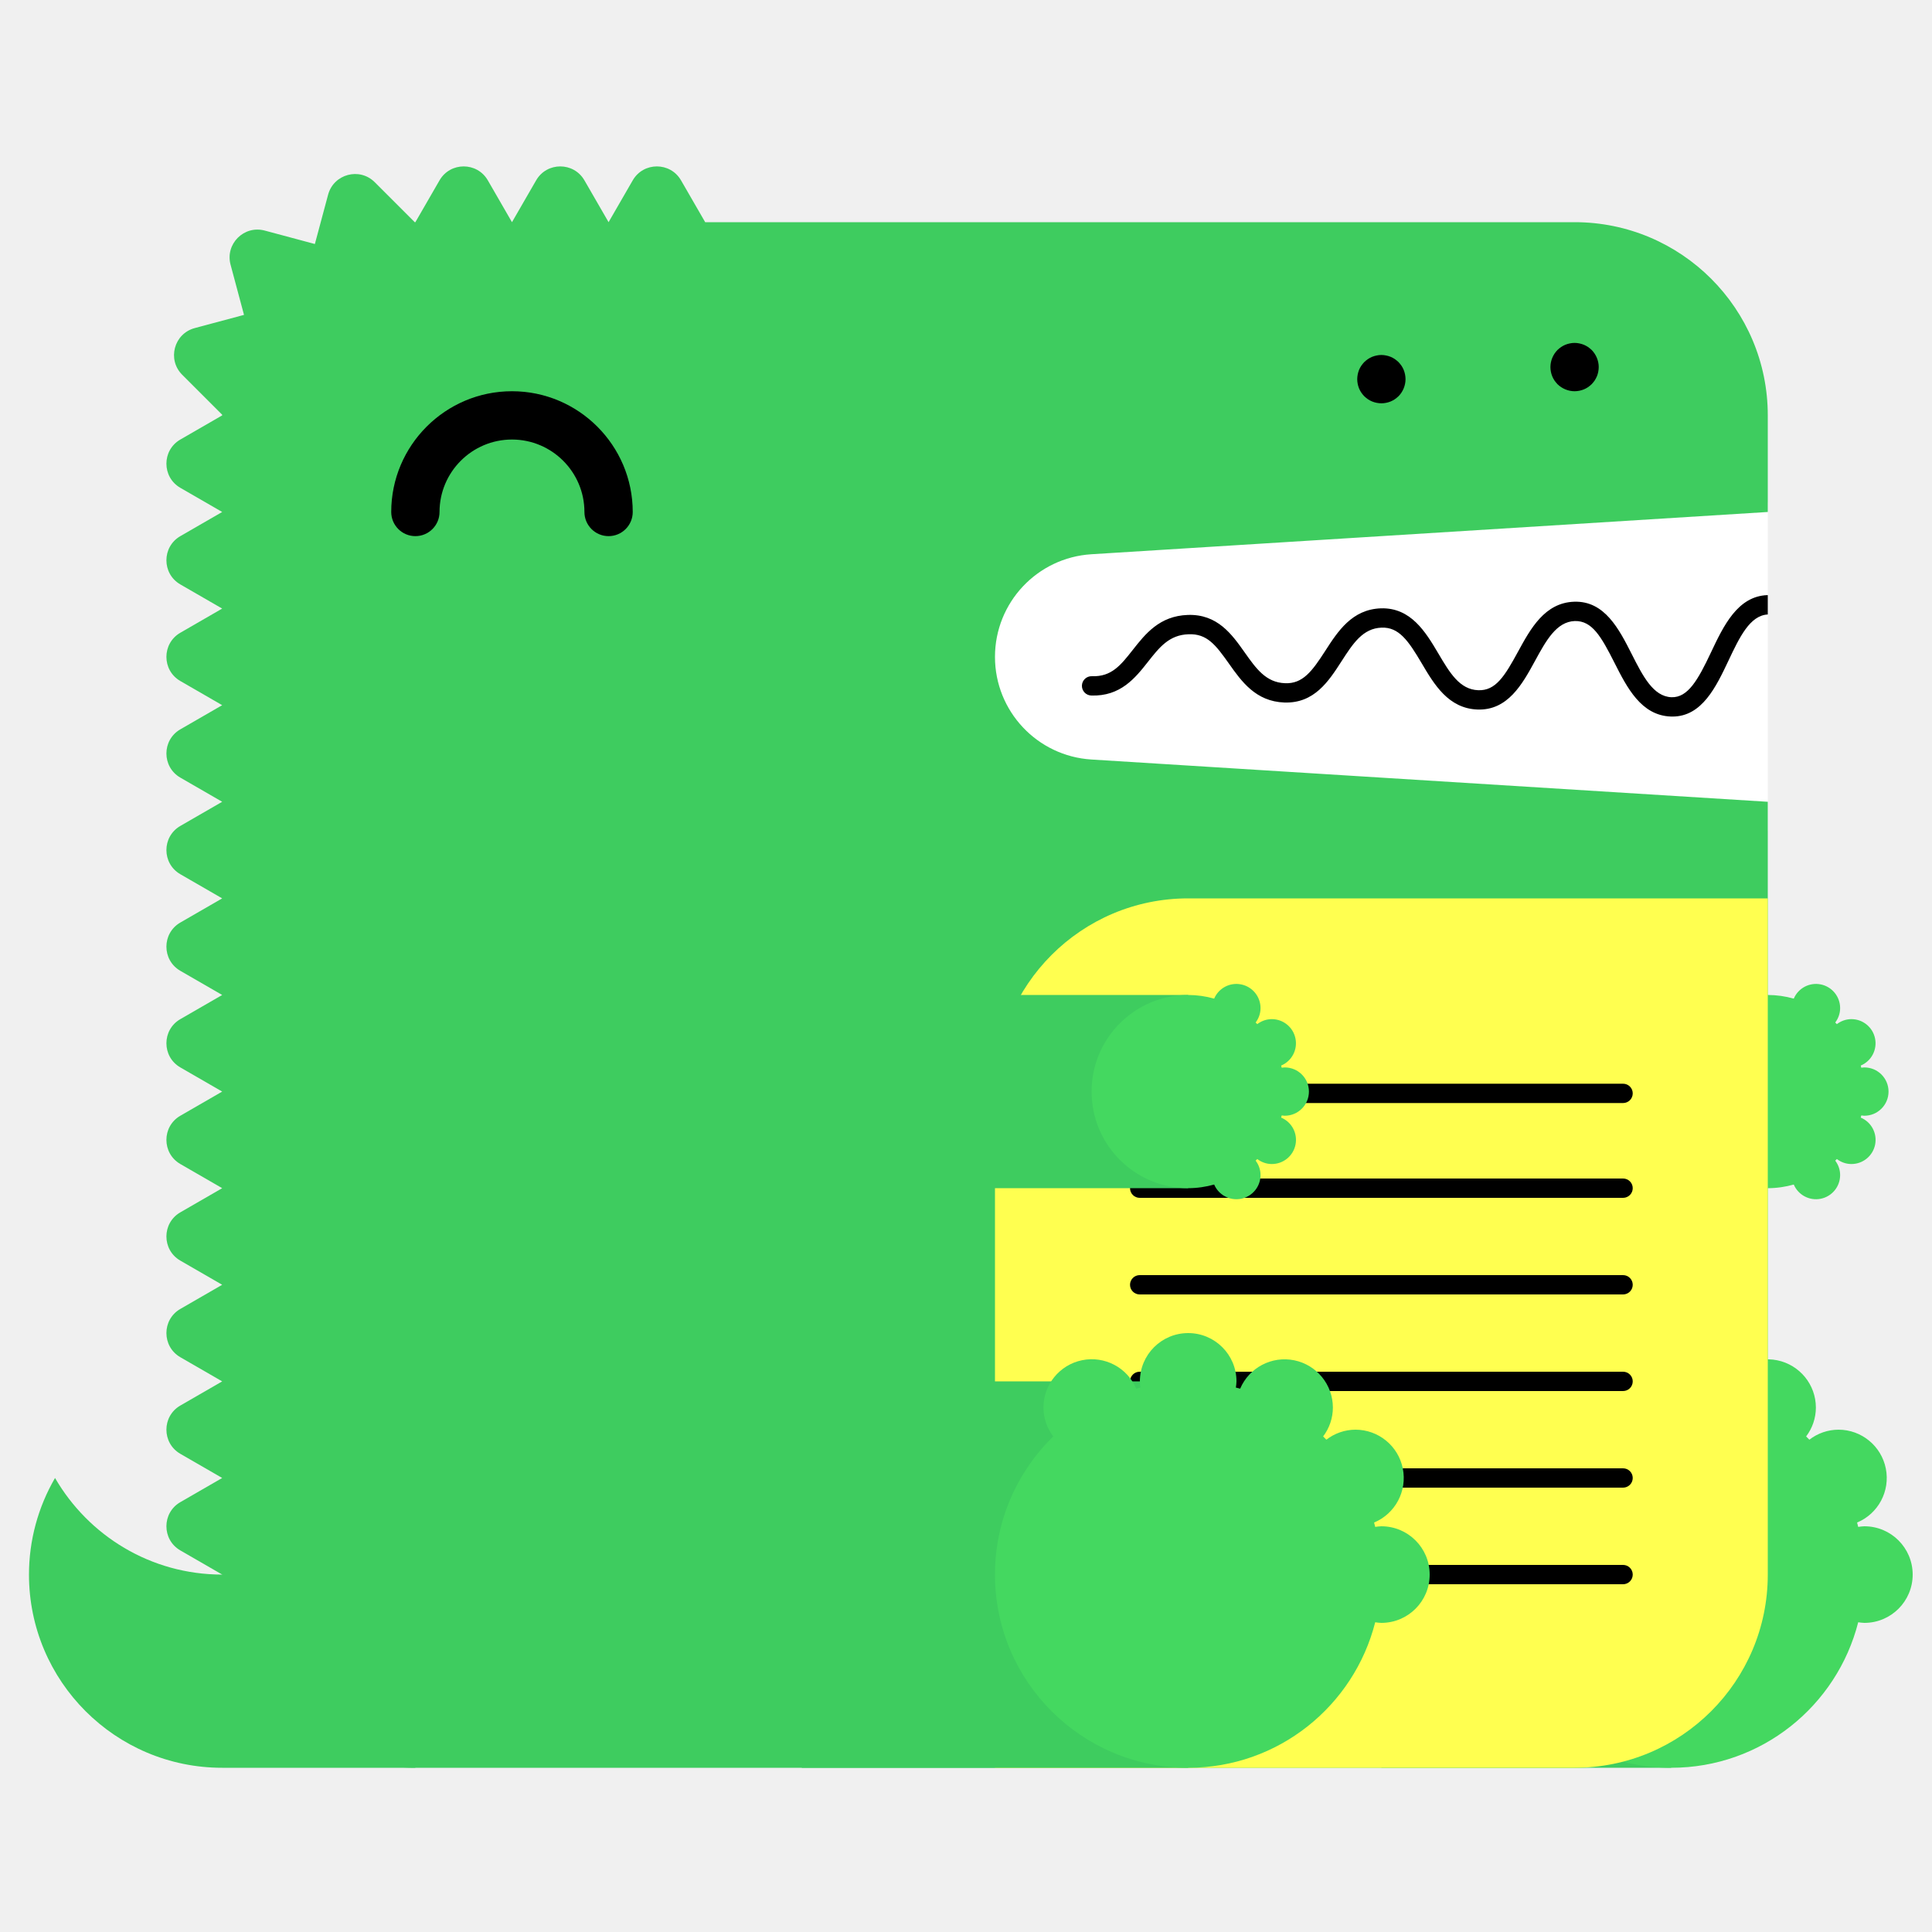
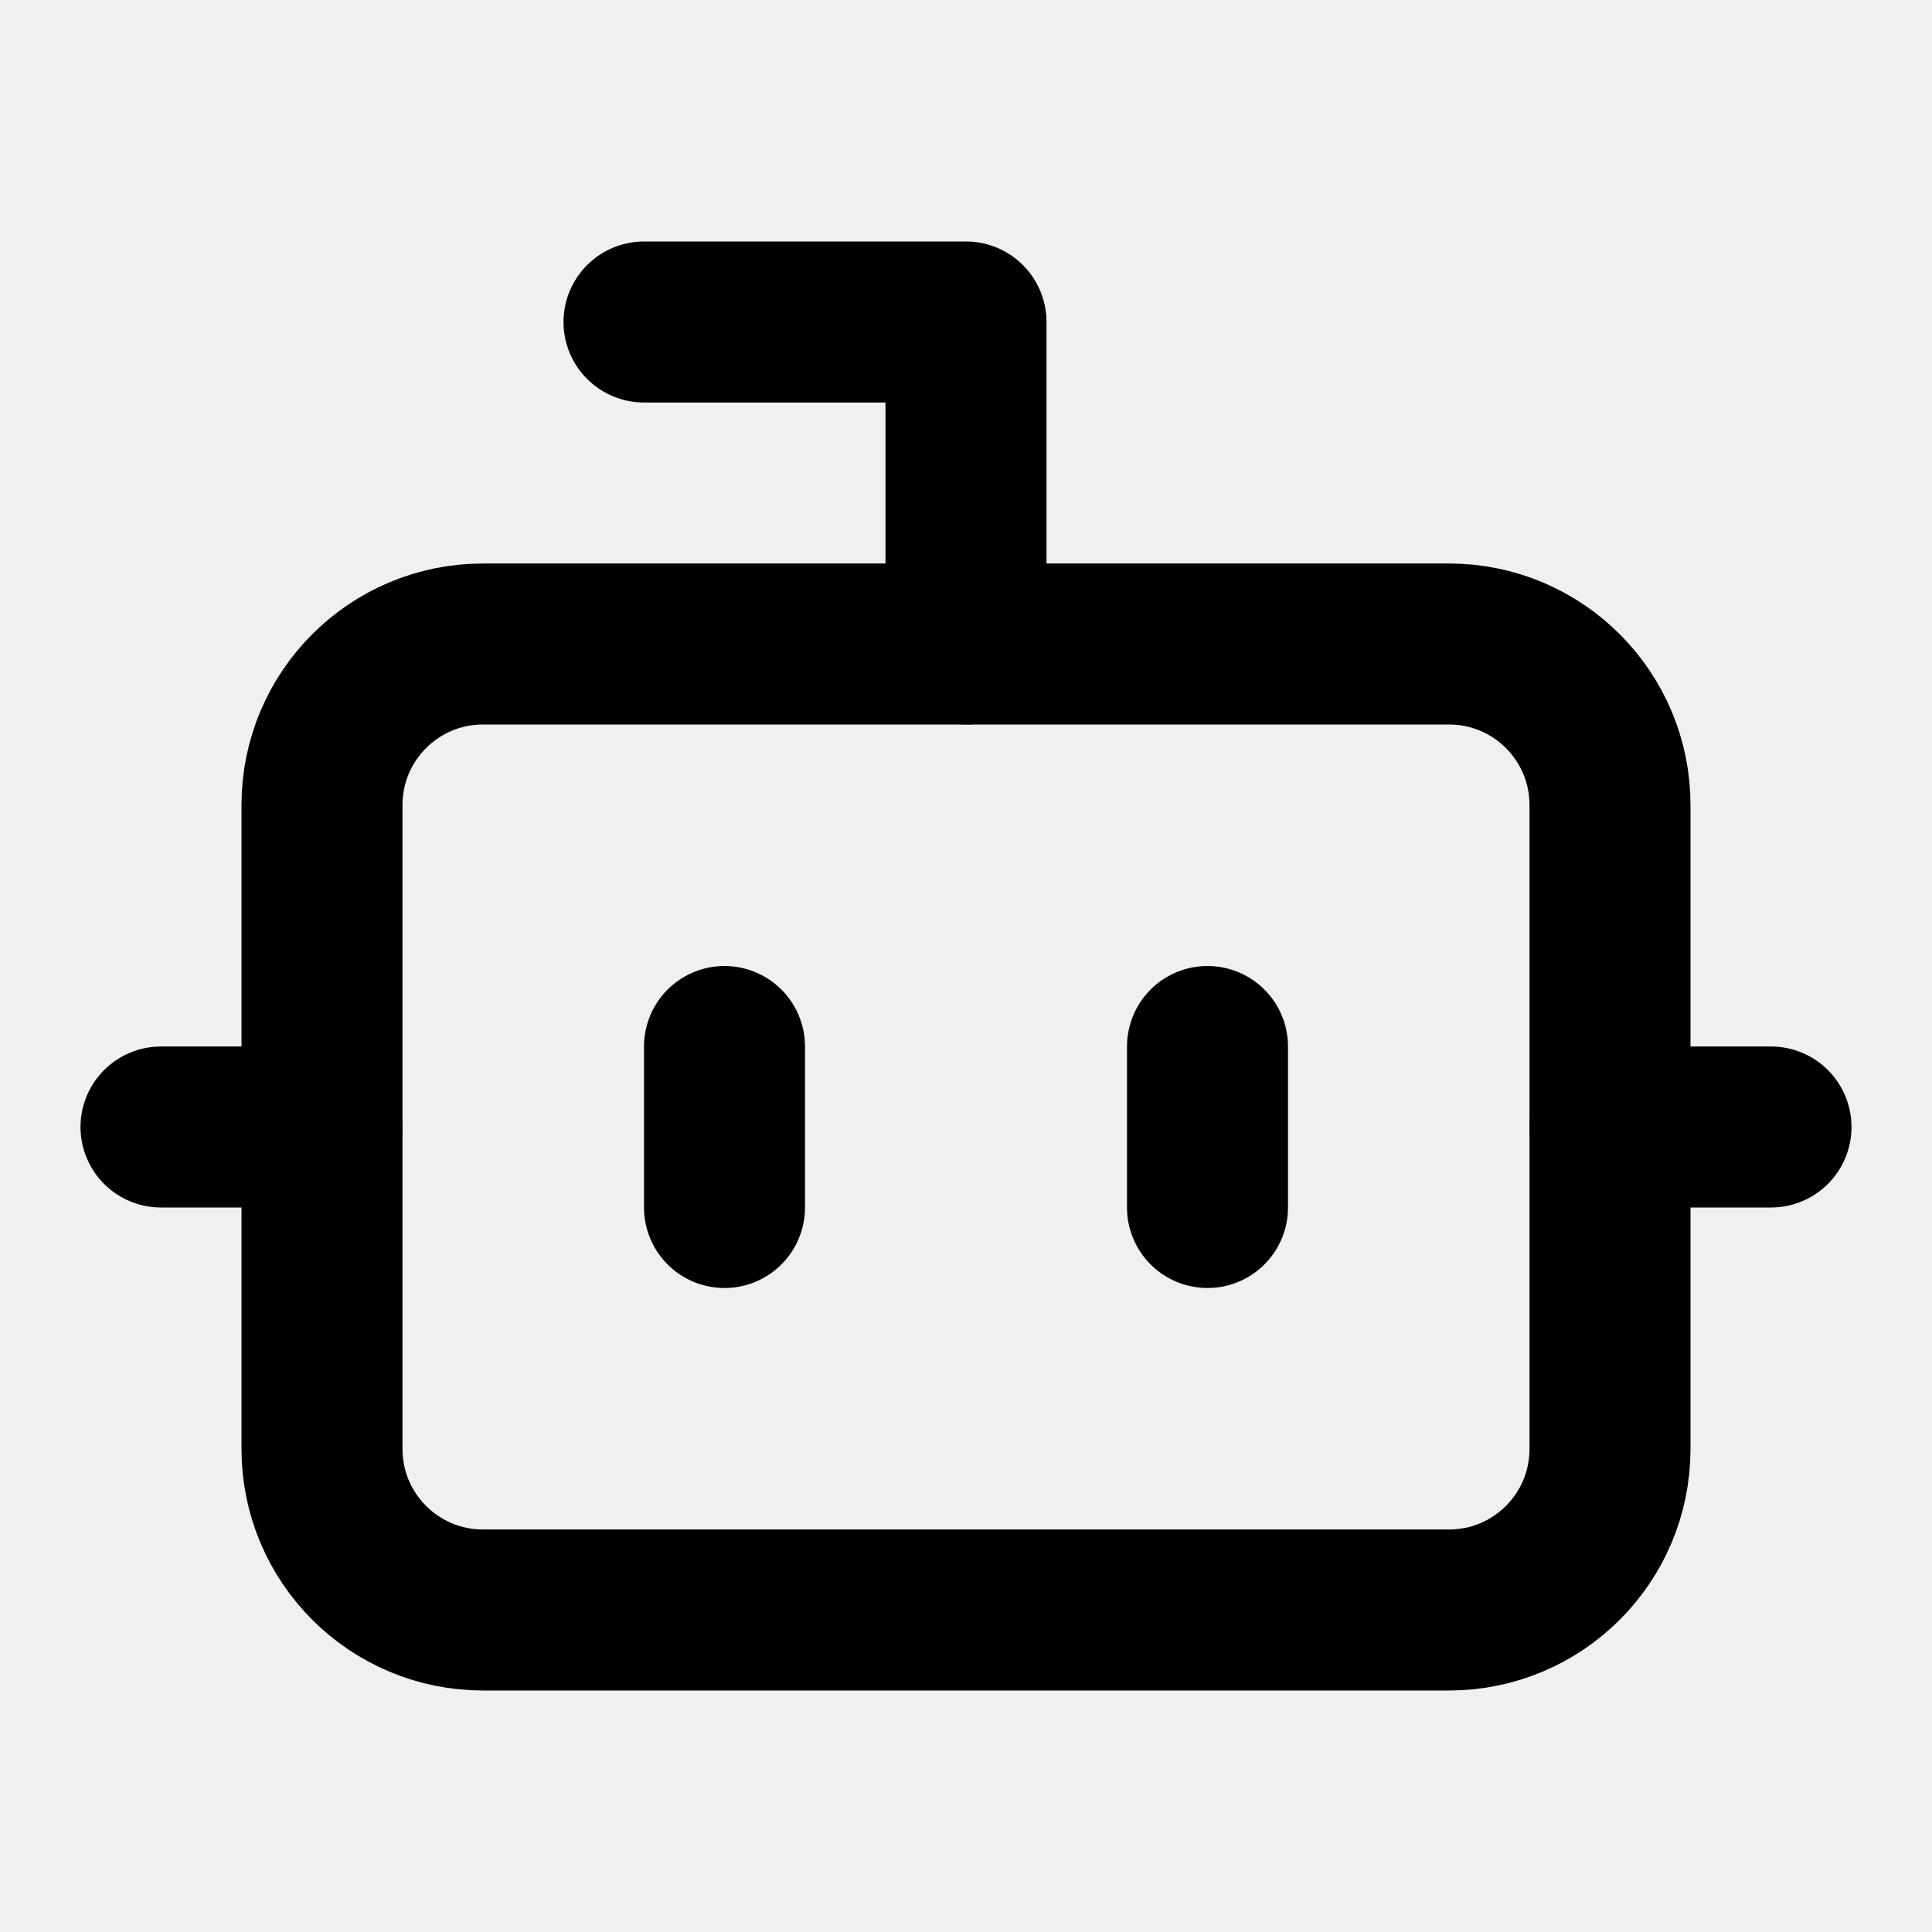
- <svg xmlns="http://www.w3.org/2000/svg" width="200" height="200" viewBox="0 0 200 200">
-   <g fill="none" fill-rule="evenodd">
-     <path fill="#FFF" d="M99 52h84v34H99z" />
-     <path d="M23 163c-7.398 0-13.843-4.027-17.303-10A19.886 19.886 0 0 0 3 163c0 11.046 8.954 20 20 20h20v-20H23z" fill="#3ECC5F" />
-     <path d="M112.98 57.376L183 53V43c0-11.046-8.954-20-20-20H73l-2.5-4.33c-1.112-1.925-3.889-1.925-5 0L63 23l-2.5-4.33c-1.111-1.925-3.889-1.925-5 0L53 23l-2.5-4.33c-1.111-1.925-3.889-1.925-5 0L43 23c-.022 0-.042.003-.065.003l-4.142-4.141c-1.57-1.571-4.252-.853-4.828 1.294l-1.369 5.104-5.192-1.392c-2.148-.575-4.111 1.389-3.535 3.536l1.39 5.193-5.102 1.367c-2.148.576-2.867 3.259-1.296 4.83l4.142 4.142c0 .021-.003.042-.003.064l-4.33 2.5c-1.925 1.111-1.925 3.889 0 5L23 53l-4.33 2.5c-1.925 1.111-1.925 3.889 0 5L23 63l-4.33 2.5c-1.925 1.111-1.925 3.889 0 5L23 73l-4.33 2.5c-1.925 1.111-1.925 3.889 0 5L23 83l-4.33 2.5c-1.925 1.111-1.925 3.889 0 5L23 93l-4.33 2.5c-1.925 1.111-1.925 3.889 0 5L23 103l-4.33 2.5c-1.925 1.111-1.925 3.889 0 5L23 113l-4.33 2.5c-1.925 1.111-1.925 3.889 0 5L23 123l-4.33 2.5c-1.925 1.111-1.925 3.889 0 5L23 133l-4.33 2.5c-1.925 1.111-1.925 3.889 0 5L23 143l-4.33 2.5c-1.925 1.111-1.925 3.889 0 5L23 153l-4.33 2.5c-1.925 1.111-1.925 3.889 0 5L23 163c0 11.046 8.954 20 20 20h120c11.046 0 20-8.954 20-20V83l-70.02-4.376A10.645 10.645 0 0 1 103 68c0-5.621 4.37-10.273 9.98-10.624" fill="#3ECC5F" />
-     <path fill="#3ECC5F" d="M143 183h30v-40h-30z" />
-     <path d="M193 158c-.219 0-.428.037-.639.064-.038-.15-.074-.301-.116-.451A5 5 0 0 0 190.32 148a4.96 4.96 0 0 0-3.016 1.036 26.531 26.531 0 0 0-.335-.336 4.955 4.955 0 0 0 1.011-2.987 5 5 0 0 0-9.599-1.959c-.148-.042-.297-.077-.445-.115.027-.211.064-.42.064-.639a5 5 0 0 0-5-5 5 5 0 0 0-5 5c0 .219.037.428.064.639-.148.038-.297.073-.445.115a4.998 4.998 0 0 0-9.599 1.959c0 1.125.384 2.151 1.011 2.987-3.717 3.632-6.031 8.693-6.031 14.3 0 11.046 8.954 20 20 20 9.339 0 17.16-6.41 19.361-15.064.211.027.42.064.639.064a5 5 0 0 0 5-5 5 5 0 0 0-5-5" fill="#44D860" />
-     <path fill="#3ECC5F" d="M153 123h30v-20h-30z" />
-     <path d="M193 115.5a2.5 2.5 0 1 0 0-5c-.109 0-.214.019-.319.032-.02-.075-.037-.15-.058-.225a2.501 2.501 0 0 0-.963-4.807c-.569 0-1.088.197-1.508.518a6.653 6.653 0 0 0-.168-.168c.314-.417.506-.931.506-1.494a2.5 2.5 0 0 0-4.8-.979A9.987 9.987 0 0 0 183 103c-5.522 0-10 4.478-10 10s4.478 10 10 10c.934 0 1.833-.138 2.69-.377a2.5 2.5 0 0 0 4.8-.979c0-.563-.192-1.077-.506-1.494.057-.055.113-.111.168-.168.42.321.939.518 1.508.518a2.5 2.5 0 0 0 .963-4.807c.021-.074.038-.15.058-.225.105.013.21.032.319.032" fill="#44D860" />
-     <path d="M63 55.5a2.5 2.5 0 0 1-2.5-2.5c0-4.136-3.364-7.5-7.5-7.5s-7.5 3.364-7.5 7.5a2.5 2.5 0 1 1-5 0c0-6.893 5.607-12.5 12.5-12.5S65.5 46.107 65.5 53a2.5 2.5 0 0 1-2.5 2.5" fill="#000" />
-     <path d="M103 183h60c11.046 0 20-8.954 20-20V93h-60c-11.046 0-20 8.954-20 20v70z" fill="#FFFF50" />
-     <path d="M168.02 124h-50.04a1 1 0 1 1 0-2h50.04a1 1 0 1 1 0 2m0 20h-50.04a1 1 0 1 1 0-2h50.04a1 1 0 1 1 0 2m0 20h-50.04a1 1 0 1 1 0-2h50.04a1 1 0 1 1 0 2m0-49.814h-50.04a1 1 0 1 1 0-2h50.04a1 1 0 1 1 0 2m0 19.814h-50.04a1 1 0 1 1 0-2h50.04a1 1 0 1 1 0 2m0 20h-50.04a1 1 0 1 1 0-2h50.04a1 1 0 1 1 0 2M183 61.611c-.012 0-.022-.006-.034-.005-3.09.105-4.552 3.196-5.842 5.923-1.346 2.85-2.387 4.703-4.093 4.647-1.889-.068-2.969-2.202-4.113-4.46-1.314-2.594-2.814-5.536-5.963-5.426-3.046.104-4.513 2.794-5.807 5.167-1.377 2.528-2.314 4.065-4.121 3.994-1.927-.07-2.951-1.805-4.136-3.813-1.321-2.236-2.848-4.75-5.936-4.664-2.994.103-4.465 2.385-5.763 4.4-1.373 2.13-2.335 3.428-4.165 3.351-1.973-.07-2.992-1.51-4.171-3.177-1.324-1.873-2.816-3.993-5.895-3.89-2.928.1-4.399 1.97-5.696 3.618-1.232 1.564-2.194 2.802-4.229 2.724a1 1 0 0 0-.072 2c3.017.101 4.545-1.8 5.872-3.487 1.177-1.496 2.193-2.787 4.193-2.855 1.926-.082 2.829 1.115 4.195 3.045 1.297 1.834 2.769 3.914 5.731 4.021 3.103.104 4.596-2.215 5.918-4.267 1.182-1.834 2.202-3.417 4.15-3.484 1.793-.067 2.769 1.35 4.145 3.681 1.297 2.197 2.766 4.686 5.787 4.796 3.125.108 4.634-2.62 5.949-5.035 1.139-2.088 2.214-4.06 4.119-4.126 1.793-.042 2.728 1.595 4.111 4.33 1.292 2.553 2.757 5.445 5.825 5.556l.169.003c3.064 0 4.518-3.075 5.805-5.794 1.139-2.41 2.217-4.68 4.067-4.773v-2z" fill="#000" />
-     <path fill="#3ECC5F" d="M83 183h40v-40H83z" />
-     <path d="M143 158c-.219 0-.428.037-.639.064-.038-.15-.074-.301-.116-.451A5 5 0 0 0 140.32 148a4.96 4.96 0 0 0-3.016 1.036 26.531 26.531 0 0 0-.335-.336 4.955 4.955 0 0 0 1.011-2.987 5 5 0 0 0-9.599-1.959c-.148-.042-.297-.077-.445-.115.027-.211.064-.42.064-.639a5 5 0 0 0-5-5 5 5 0 0 0-5 5c0 .219.037.428.064.639-.148.038-.297.073-.445.115a4.998 4.998 0 0 0-9.599 1.959c0 1.125.384 2.151 1.011 2.987-3.717 3.632-6.031 8.693-6.031 14.3 0 11.046 8.954 20 20 20 9.339 0 17.16-6.41 19.361-15.064.211.027.42.064.639.064a5 5 0 0 0 5-5 5 5 0 0 0-5-5" fill="#44D860" />
-     <path fill="#3ECC5F" d="M83 123h40v-20H83z" />
-     <path d="M133 115.5a2.5 2.5 0 1 0 0-5c-.109 0-.214.019-.319.032-.02-.075-.037-.15-.058-.225a2.501 2.501 0 0 0-.963-4.807c-.569 0-1.088.197-1.508.518a6.653 6.653 0 0 0-.168-.168c.314-.417.506-.931.506-1.494a2.5 2.5 0 0 0-4.8-.979A9.987 9.987 0 0 0 123 103c-5.522 0-10 4.478-10 10s4.478 10 10 10c.934 0 1.833-.138 2.69-.377a2.5 2.5 0 0 0 4.8-.979c0-.563-.192-1.077-.506-1.494.057-.055.113-.111.168-.168.42.321.939.518 1.508.518a2.5 2.5 0 0 0 .963-4.807c.021-.074.038-.15.058-.225.105.013.21.032.319.032" fill="#44D860" />
-     <path d="M143 41.75c-.16 0-.33-.02-.49-.05a2.52 2.52 0 0 1-.47-.14c-.15-.06-.29-.14-.431-.23-.13-.09-.259-.2-.38-.31-.109-.12-.219-.24-.309-.38s-.17-.28-.231-.43a2.619 2.619 0 0 1-.189-.96c0-.16.02-.33.05-.49.03-.16.08-.31.139-.47.061-.15.141-.29.231-.43.09-.13.2-.26.309-.38.121-.11.25-.22.38-.31.141-.09.281-.17.431-.23.149-.06.31-.11.47-.14.32-.07.65-.07.98 0 .159.03.32.08.47.14.149.06.29.14.43.23.13.09.259.2.38.31.11.12.22.25.31.38.09.14.17.28.23.43.06.16.11.31.14.47.029.16.05.33.05.49 0 .66-.271 1.31-.73 1.77-.121.11-.25.22-.38.31-.14.09-.281.17-.43.23a2.565 2.565 0 0 1-.96.19m20-1.25c-.66 0-1.3-.27-1.771-.73a3.802 3.802 0 0 1-.309-.38c-.09-.14-.17-.28-.231-.43a2.619 2.619 0 0 1-.189-.96c0-.66.27-1.3.729-1.77.121-.11.25-.22.38-.31.141-.09.281-.17.431-.23.149-.06.31-.11.47-.14.32-.07.66-.07.98 0 .159.03.32.08.47.14.149.06.29.14.43.23.13.09.259.2.38.31.459.47.73 1.11.73 1.77 0 .16-.021.33-.05.49-.03.16-.08.32-.14.47-.07.15-.14.29-.23.43-.09.13-.2.26-.31.38-.121.11-.25.22-.38.31-.14.09-.281.17-.43.23a2.565 2.565 0 0 1-.96.19" fill="#000" />
-   </g>
+ <svg xmlns="http://www.w3.org/2000/svg" width="24" height="24" viewBox="0 0 24 24" fill="none" stroke="black" stroke-width="2" stroke-linecap="round" stroke-linejoin="round" class="lucide lucide-bot">
+   <path d="M12 8V4H8" />
+   <rect width="16" height="12" x="4" y="8" rx="2" />
+   <path d="M2 14h2" />
+   <path d="M20 14h2" />
+   <path d="M15 13v2" />
+   <path d="M9 13v2" />
</svg>
